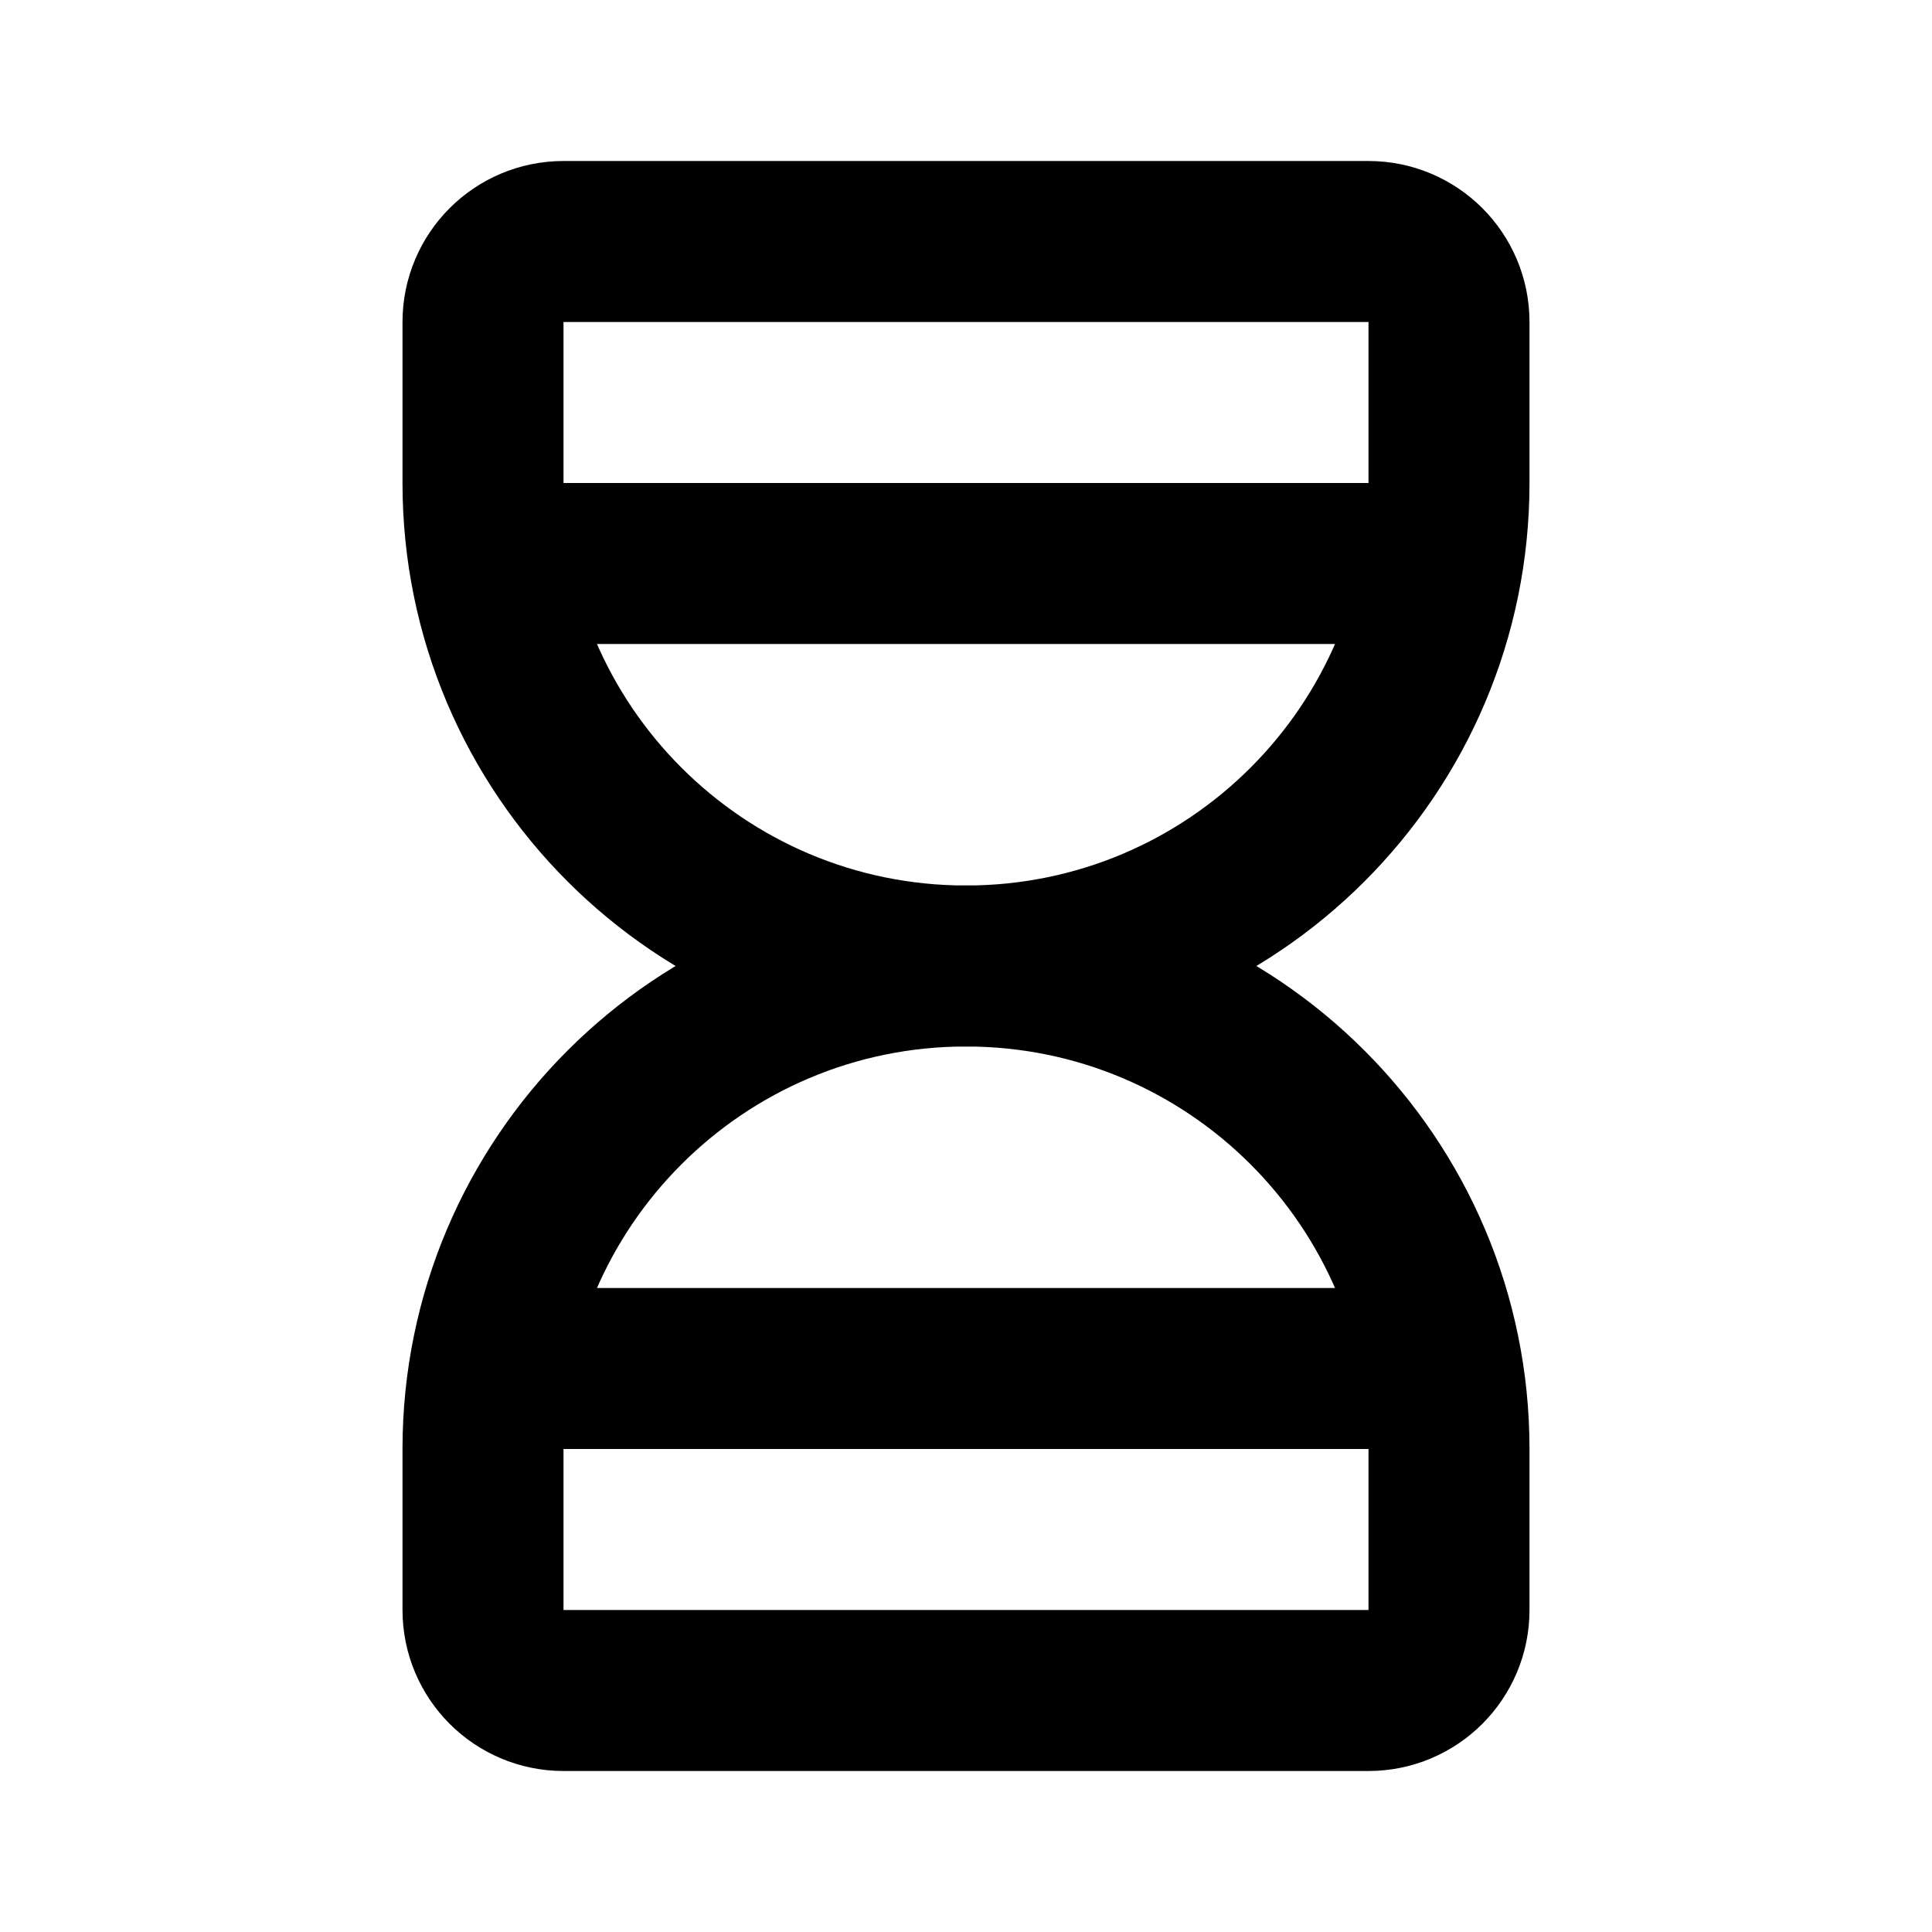
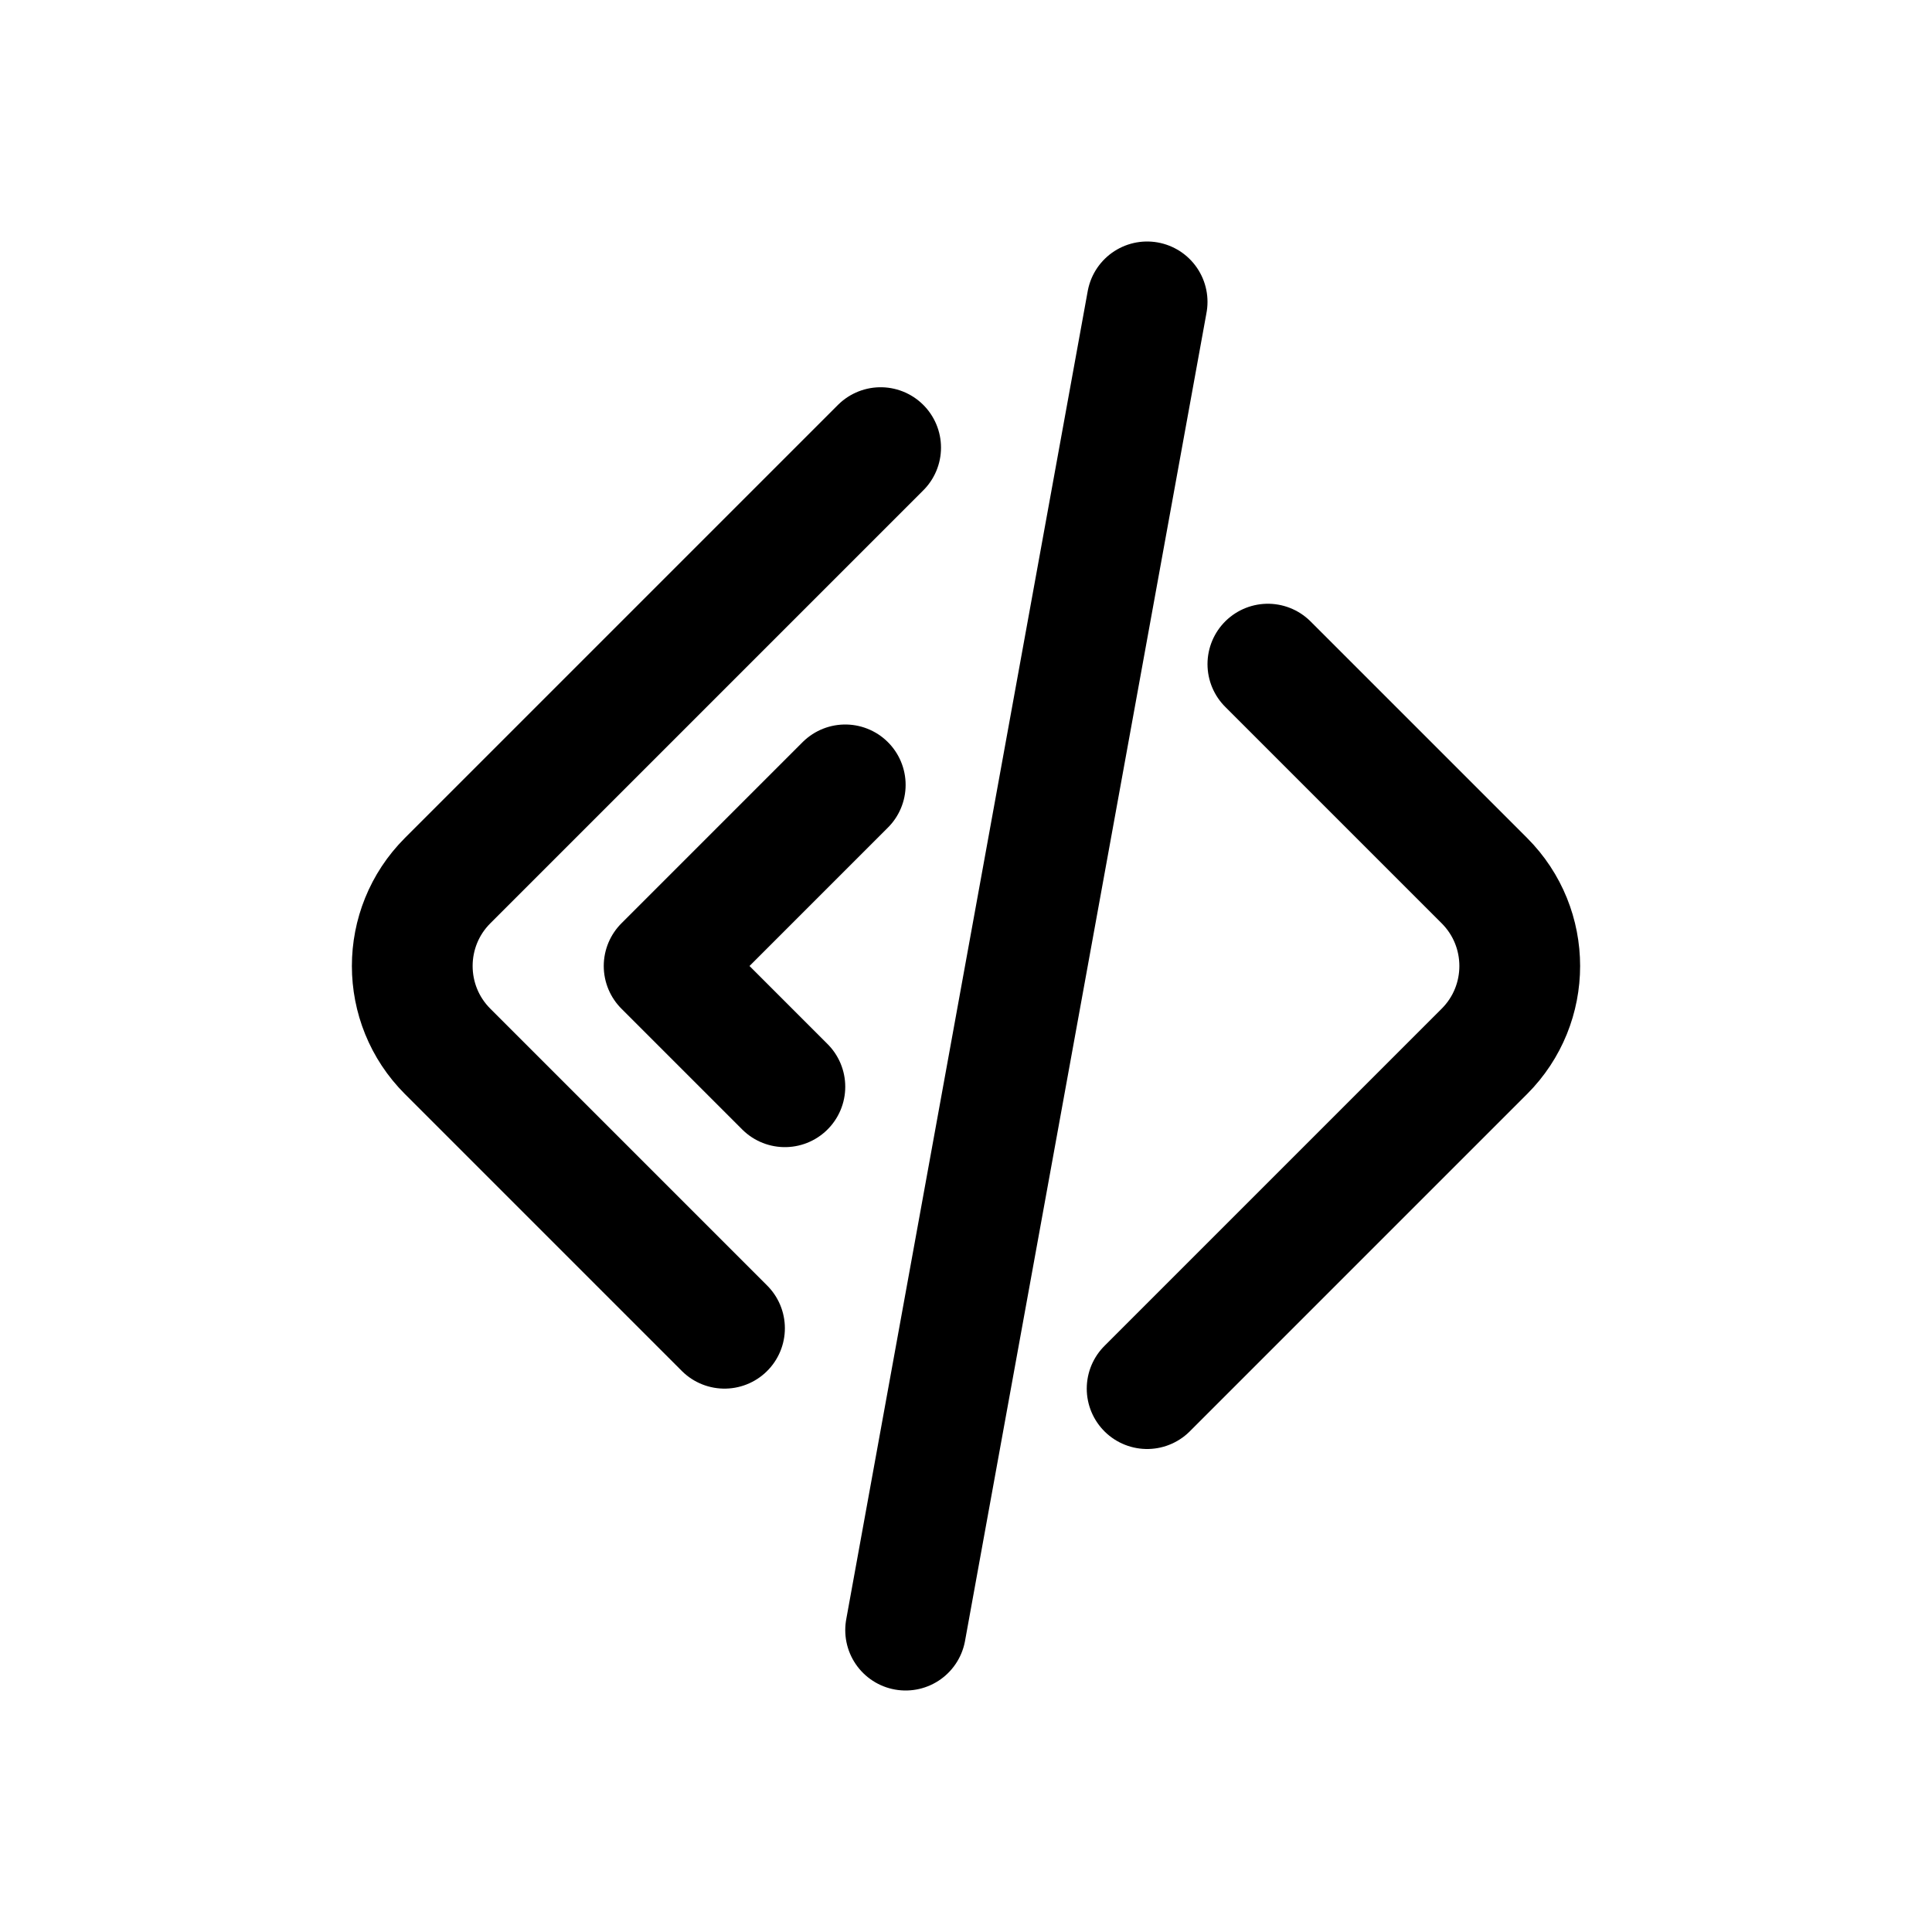
- <svg xmlns="http://www.w3.org/2000/svg" class="icon icon-tabler icon-tabler-hourglass" width="24" height="24" viewBox="0 0 24 24" stroke-width="2" stroke="currentColor" fill="none" stroke-linecap="round" stroke-linejoin="round">
-   <path stroke="none" d="M0 0h24v24H0z" fill="none" />
-   <path d="M6.5 7h11" />
-   <path d="M6.5 17h11" />
-   <path d="M6 20v-2a6 6 0 1 1 12 0v2a1 1 0 0 1 -1 1h-10a1 1 0 0 1 -1 -1z" />
-   <path d="M6 4v2a6 6 0 1 0 12 0v-2a1 1 0 0 0 -1 -1h-10a1 1 0 0 0 -1 1z" />
+ <svg xmlns="http://www.w3.org/2000/svg" width="32" height="32" viewBox="0 0 32 32" fill="none">
+   <path d="M19 5L15 27" stroke="black" stroke-width="2" stroke-linecap="round" stroke-linejoin="round" />
+   <path d="M14.586 7.414L7.414 14.586C6.633 15.367 6.633 16.633 7.414 17.414L12 22M19 23L24.586 17.414C25.367 16.633 25.367 15.367 24.586 14.586L21 11" stroke="black" stroke-width="2" stroke-linecap="round" />
+   <path d="M13 18L11 16L14 13" stroke="black" stroke-width="2" stroke-linecap="round" stroke-linejoin="round" />
</svg>
